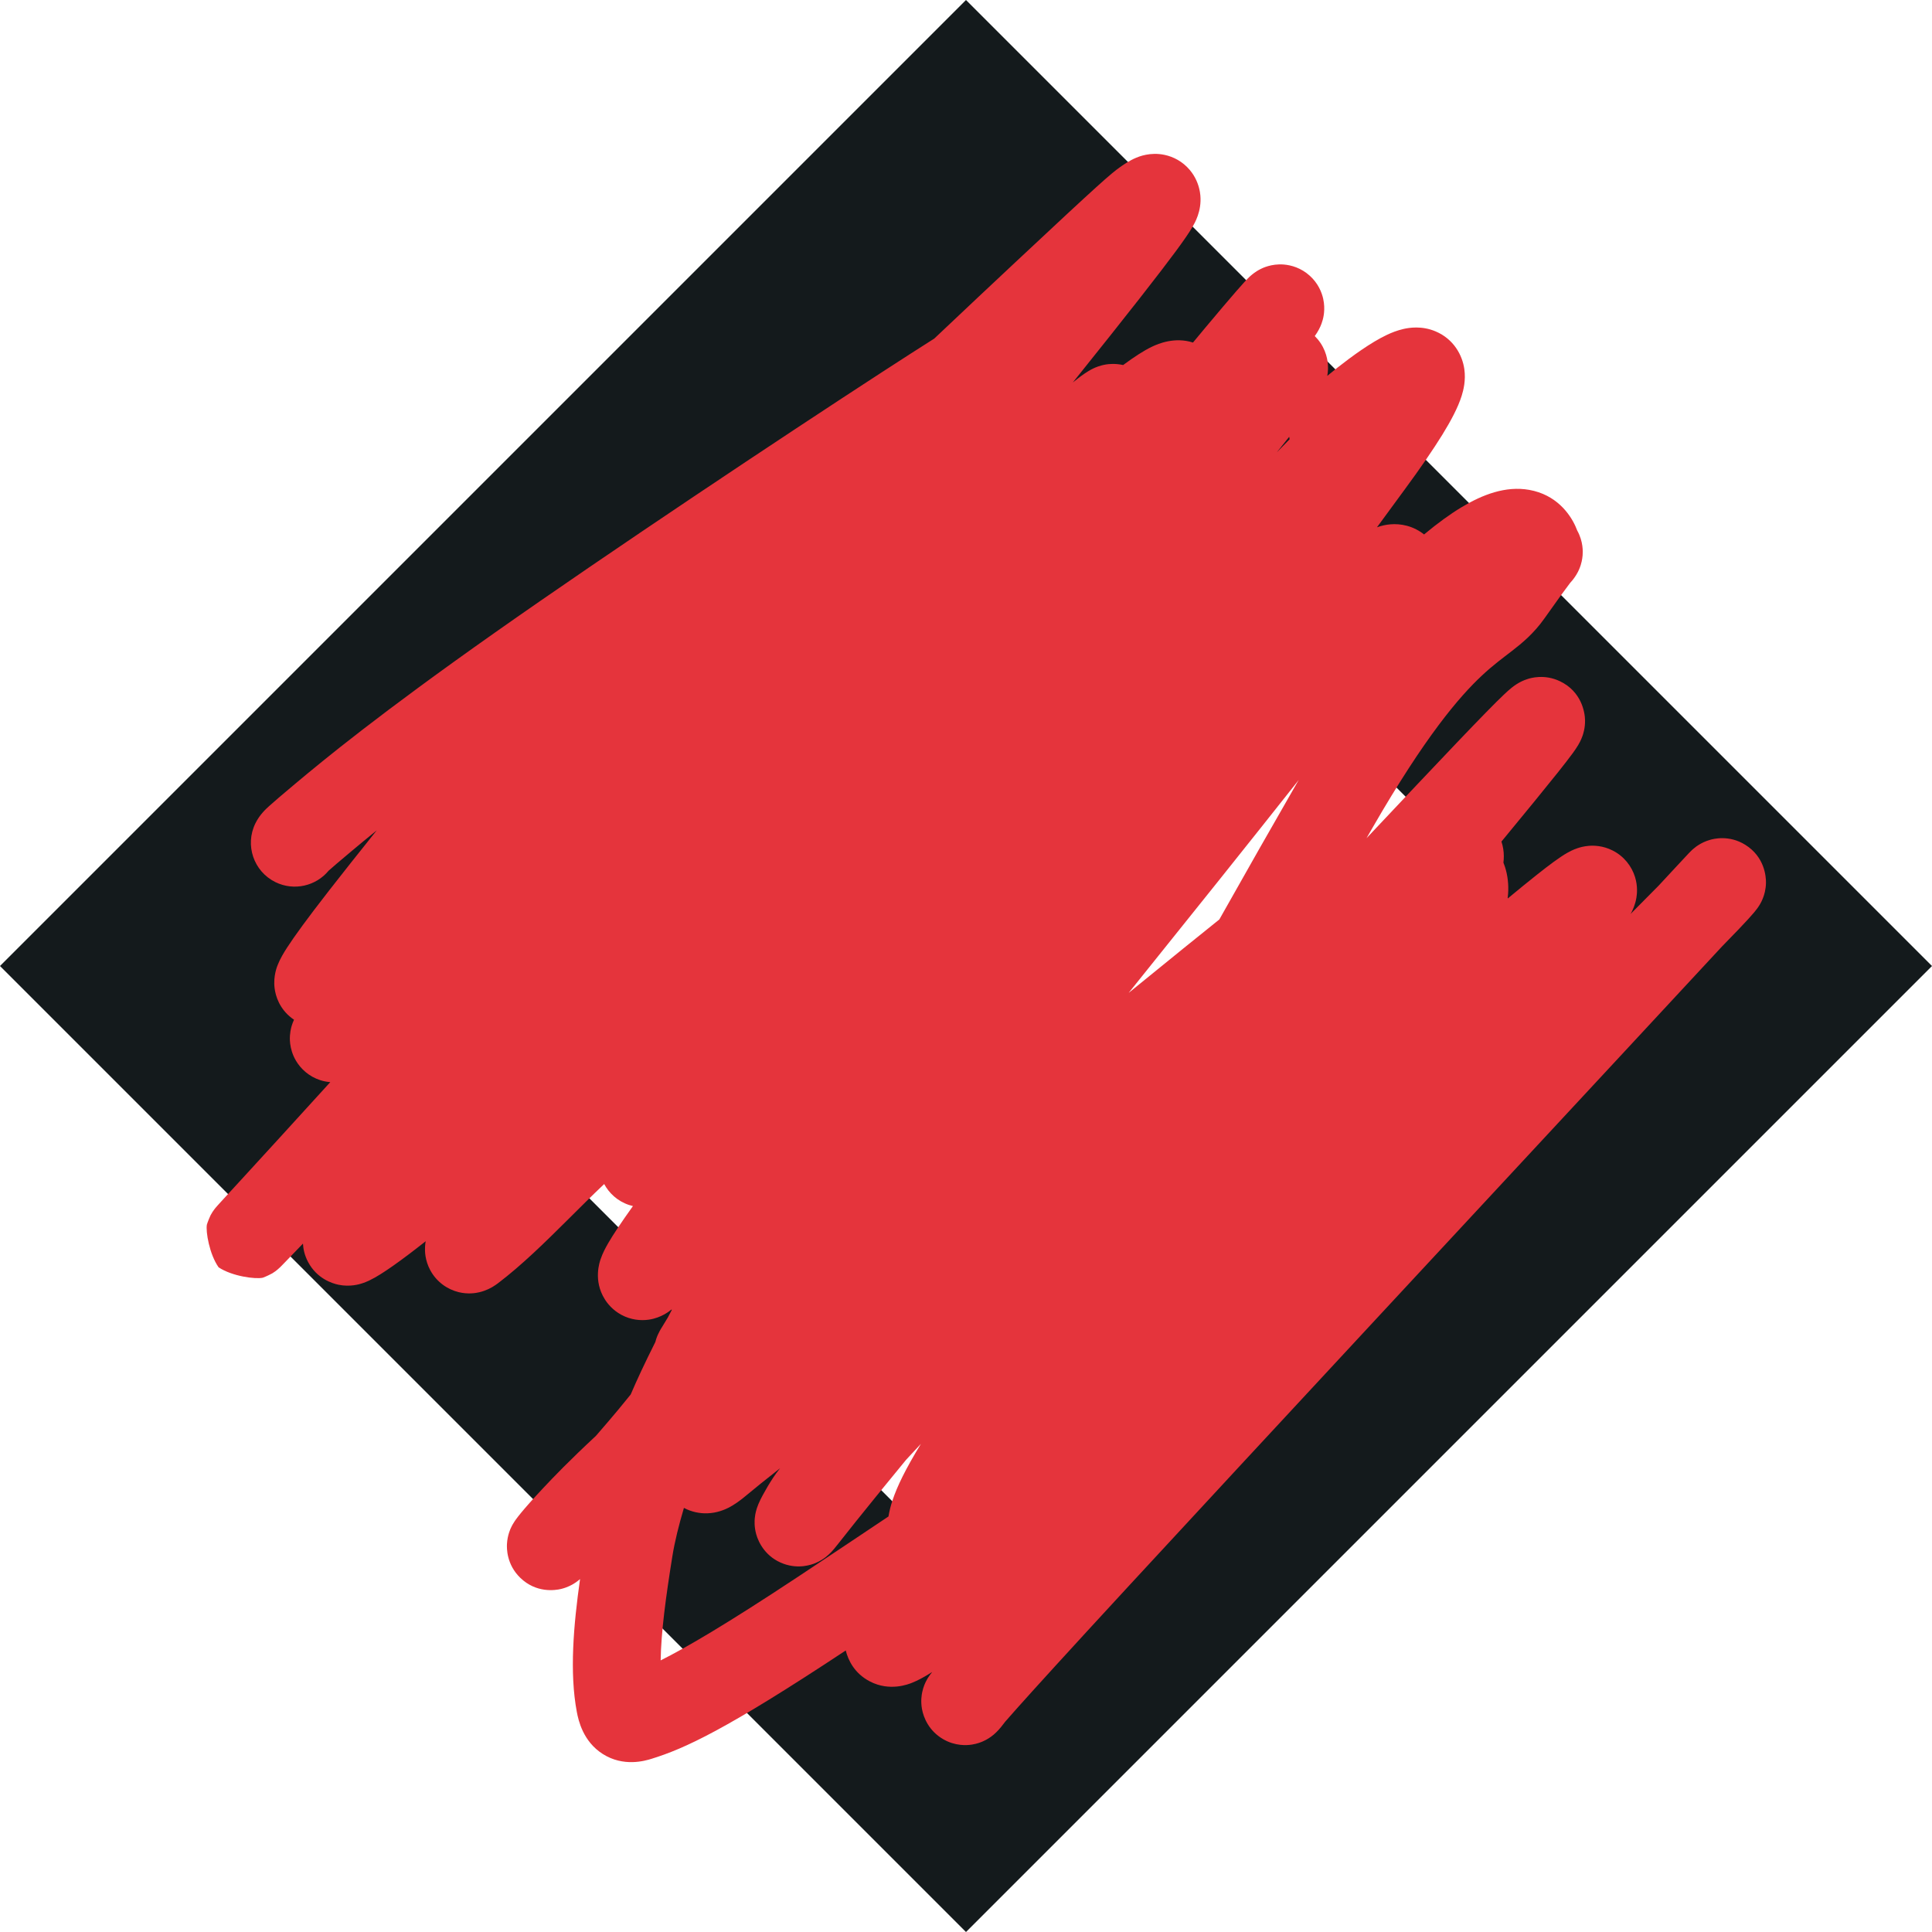
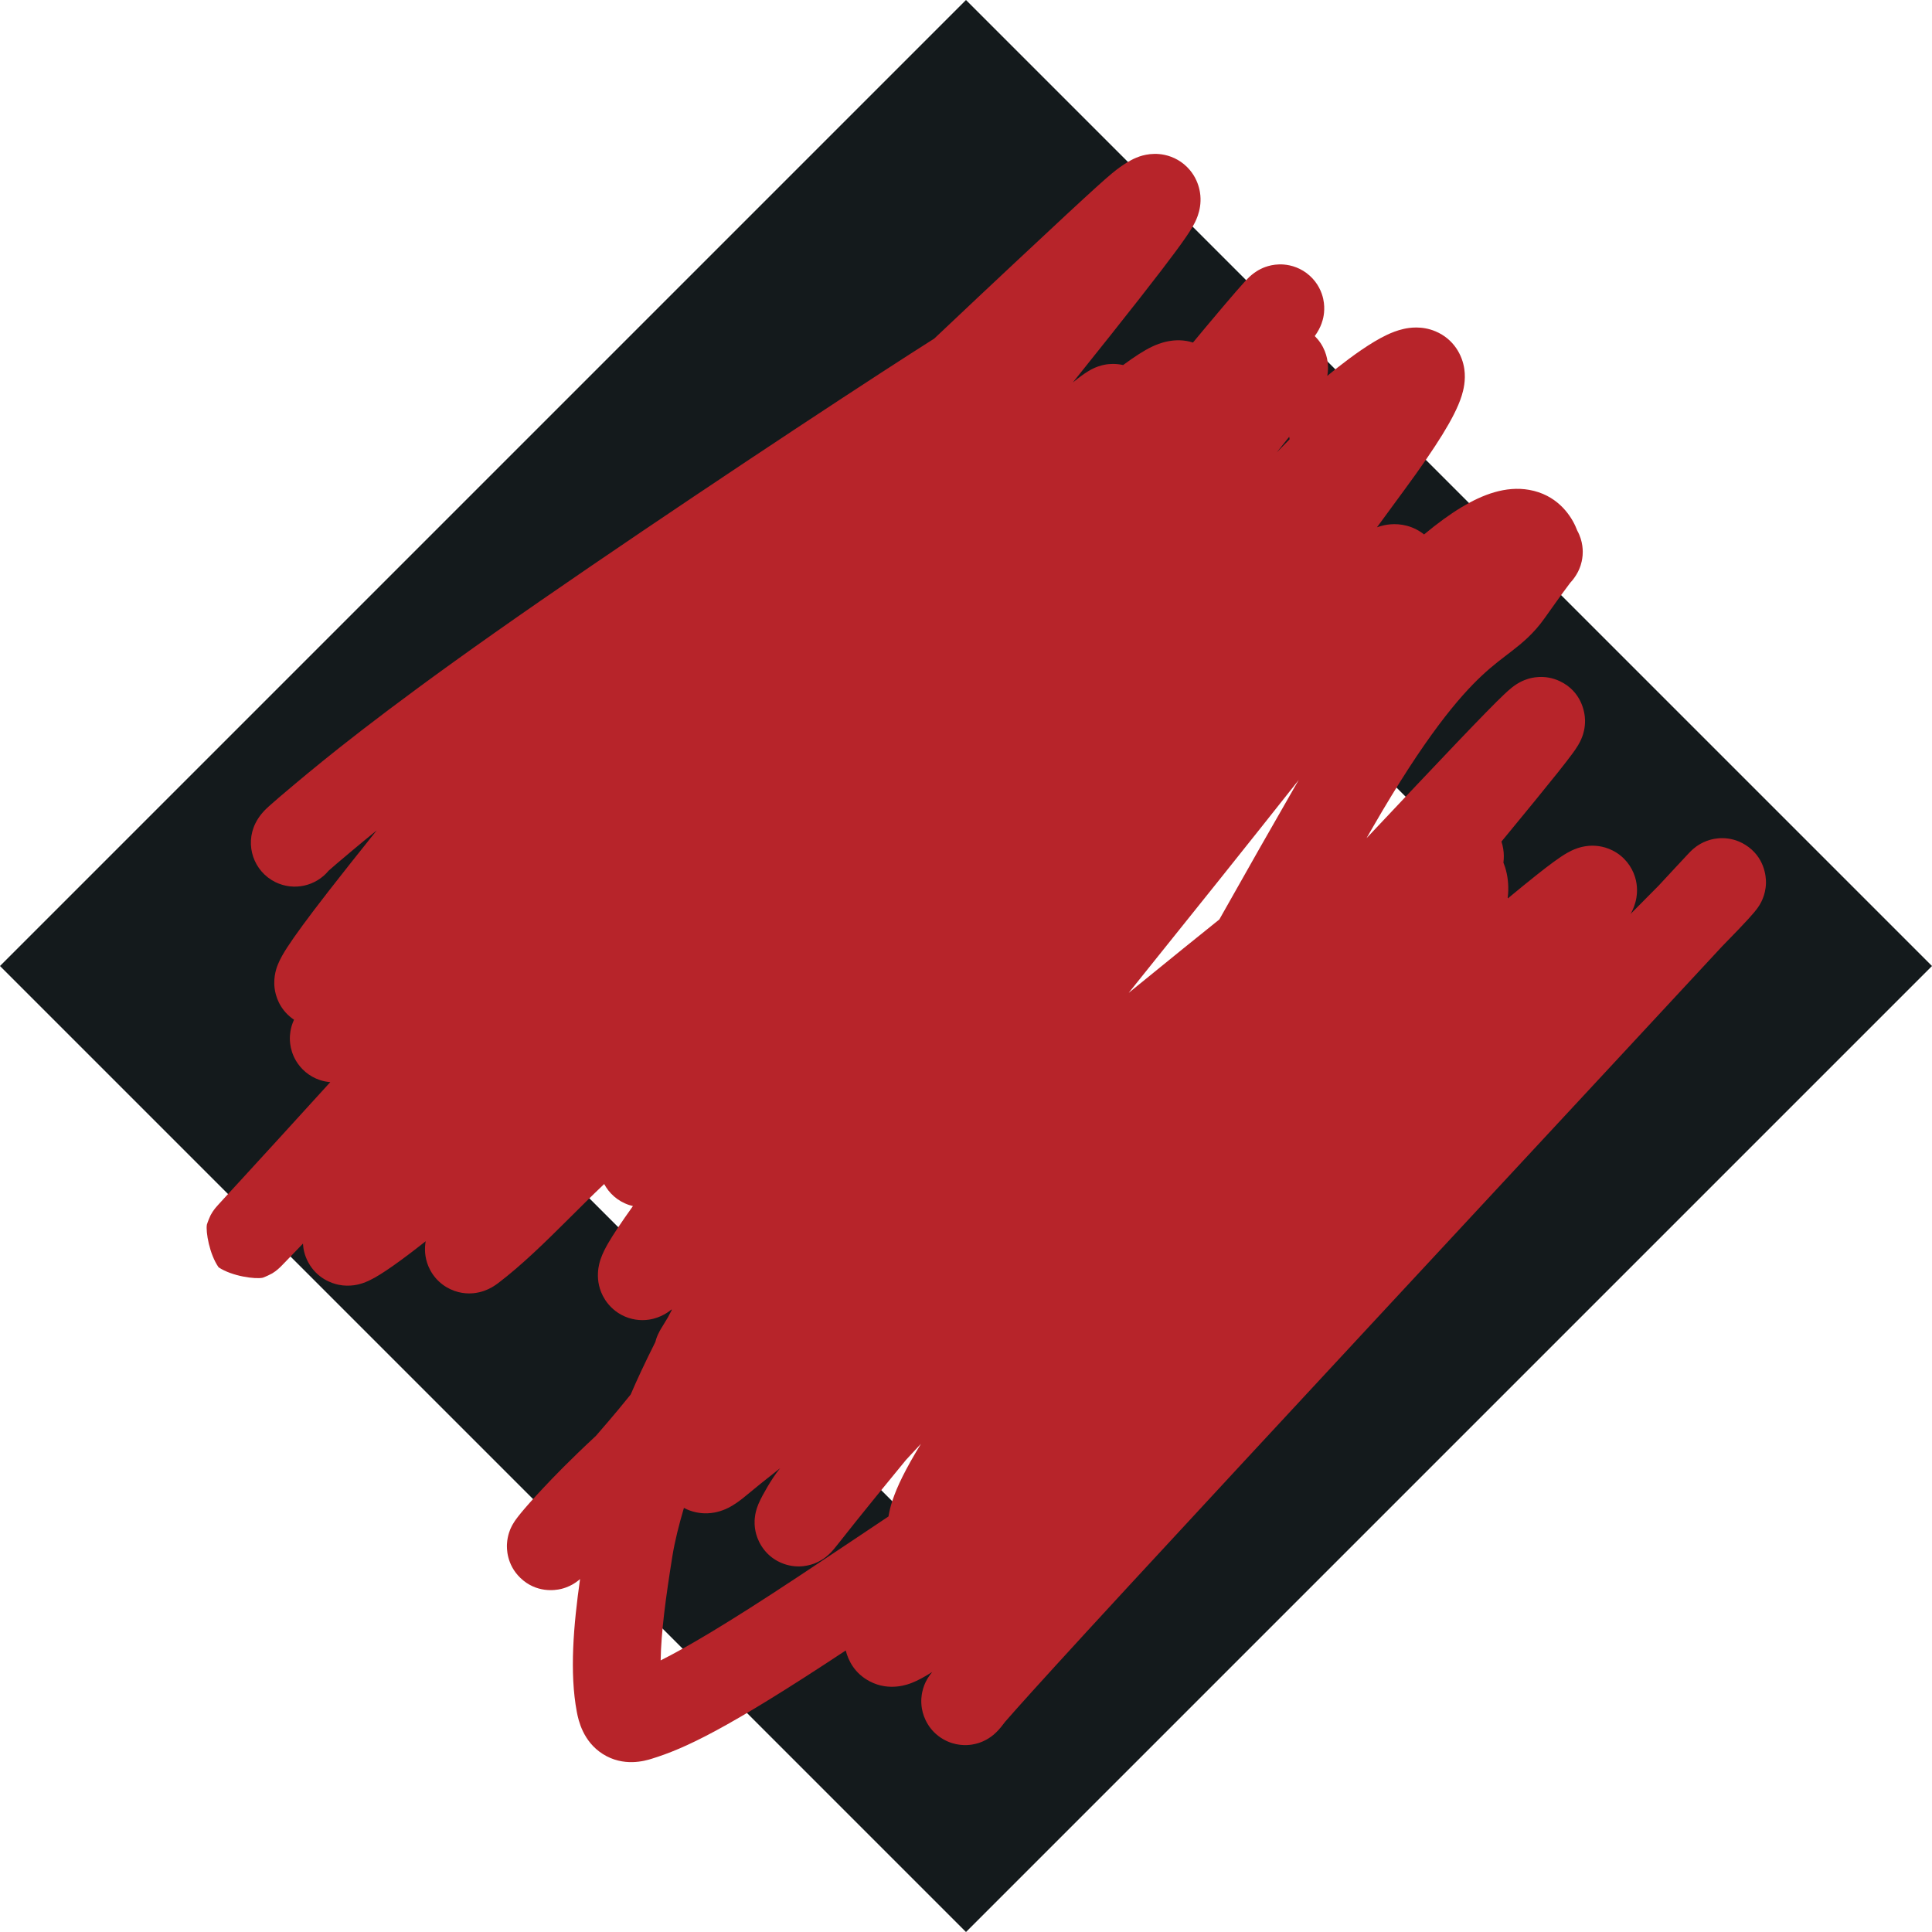
<svg xmlns="http://www.w3.org/2000/svg" width="176" height="176" viewBox="0 0 176 176" fill="none">
  <rect x="88" y="16.264" width="101.451" height="101.451" transform="rotate(45 88 16.2635)" stroke="#141A1C" stroke-width="23" />
-   <path d="M103.506 14.368C103.735 14.274 104.78 13.83 106.09 14.109C106.89 14.278 107.734 14.709 108.387 15.485C108.921 16.119 109.162 16.789 109.271 17.298L109.311 17.505L109.349 17.799C109.481 19.244 108.828 20.332 108.634 20.667C108.324 21.201 107.842 21.899 107.137 22.856C105.693 24.813 102.946 28.343 97.73 34.845C97.878 34.726 98.013 34.616 98.138 34.52C98.446 34.281 99.015 33.841 99.599 33.564C99.752 33.491 100.183 33.293 100.763 33.2C100.973 33.167 101.581 33.091 102.315 33.254C103.315 32.518 104.194 31.936 104.974 31.568C105.507 31.316 107.023 30.668 108.677 31.206C109.057 30.747 109.431 30.293 109.804 29.849C111.062 28.347 111.97 27.278 112.593 26.561C112.902 26.205 113.157 25.916 113.357 25.698C113.456 25.591 113.561 25.478 113.664 25.374C113.705 25.333 113.95 25.081 114.27 24.851C114.363 24.783 114.567 24.641 114.848 24.502C114.982 24.436 115.809 24.008 116.943 24.097C117.634 24.151 118.53 24.408 119.315 25.117C120.083 25.81 120.41 26.633 120.54 27.219C120.761 28.211 120.533 29.002 120.494 29.147C120.366 29.619 120.174 29.967 120.146 30.018C120.08 30.143 120.017 30.246 119.978 30.309C119.915 30.409 119.843 30.513 119.772 30.615C119.959 30.8 120.137 31.01 120.296 31.248C120.945 32.222 120.993 33.187 120.976 33.665C120.968 33.869 120.943 34.061 120.912 34.239C121.219 33.986 121.537 33.729 121.856 33.478C123.133 32.474 124.882 31.192 126.36 30.497C126.752 30.314 127.277 30.097 127.87 29.964C128.358 29.855 129.514 29.653 130.778 30.188C132.426 30.884 133.217 32.346 133.397 33.629C133.542 34.656 133.314 35.548 133.156 36.052C132.819 37.131 132.171 38.338 131.393 39.601C130.572 40.93 129.446 42.575 127.966 44.588C127.174 45.665 126.329 46.818 125.438 48.035C125.635 47.964 125.853 47.899 126.089 47.849C126.76 47.707 127.873 47.636 129.021 48.228L129.251 48.355L129.536 48.541C129.599 48.586 129.663 48.635 129.728 48.687C130.997 47.632 132.135 46.812 133.165 46.194C135.06 45.055 137.165 44.248 139.301 44.625C141.77 45.061 143 46.804 143.513 47.926C143.577 48.067 143.632 48.203 143.681 48.331C144.243 49.342 144.196 50.282 144.172 50.589C144.138 51.013 144.044 51.336 143.997 51.485C143.898 51.795 143.783 52.024 143.745 52.098C143.692 52.202 143.644 52.283 143.615 52.331C143.558 52.428 143.507 52.504 143.48 52.543C143.424 52.627 143.372 52.697 143.338 52.741C143.28 52.819 143.187 52.935 143.06 53.071C143.035 53.102 143.006 53.141 142.973 53.185C142.626 53.639 141.933 54.578 140.702 56.325C139.728 57.708 138.657 58.586 137.739 59.297C136.819 60.01 136.034 60.573 134.995 61.545C132.96 63.449 129.844 67.055 125.025 75.42C124.847 75.729 124.668 76.042 124.486 76.358C126.12 74.622 127.632 73.018 128.983 71.588C131.808 68.599 133.913 66.39 135.337 64.934C136.043 64.212 136.617 63.639 137.042 63.239C137.243 63.049 137.478 62.834 137.709 62.65C137.807 62.571 138.027 62.398 138.312 62.233C138.441 62.157 138.748 61.985 139.167 61.854C139.4 61.781 140.685 61.371 142.127 62.069C144.051 62.999 144.382 64.843 144.394 65.624C144.405 66.344 144.216 66.888 144.158 67.05C144.014 67.458 143.83 67.77 143.772 67.867C143.614 68.136 143.425 68.403 143.276 68.607C142.953 69.051 142.488 69.65 141.92 70.364C140.771 71.807 139.049 73.909 136.831 76.601C136.814 76.622 136.796 76.643 136.778 76.664C136.845 76.869 136.902 77.088 136.939 77.323C137.015 77.79 137.003 78.219 136.958 78.583C137.076 78.872 137.147 79.117 137.189 79.278C137.398 80.071 137.45 80.92 137.354 81.731C137.349 81.775 137.341 81.818 137.335 81.862C138.401 80.979 139.281 80.263 140.003 79.691C141.141 78.789 142.086 78.08 142.784 77.686C142.967 77.582 143.298 77.404 143.708 77.267C143.914 77.198 144.273 77.092 144.727 77.055C145.15 77.02 145.99 77.015 146.903 77.476C147.963 78.01 148.652 78.932 148.95 79.904C149.204 80.733 149.129 81.433 149.073 81.774C148.964 82.441 148.711 82.94 148.632 83.095C148.604 83.149 148.573 83.203 148.542 83.258C149.595 82.201 150.433 81.357 151.097 80.68C151.642 80.091 152.092 79.608 152.466 79.205C153.212 78.402 153.62 77.963 153.828 77.744C153.881 77.689 153.94 77.629 153.996 77.573C154.023 77.545 154.068 77.5 154.122 77.449C154.137 77.436 154.3 77.28 154.524 77.117C154.592 77.068 154.712 76.985 154.868 76.895C154.989 76.825 155.318 76.639 155.779 76.508C156.063 76.427 157.498 76.031 158.988 76.958C160.746 78.052 160.885 79.84 160.875 80.421C160.865 81.055 160.703 81.528 160.652 81.674C160.581 81.88 160.507 82.037 160.466 82.121C160.383 82.291 160.305 82.418 160.274 82.467C160.207 82.576 160.147 82.661 160.131 82.684C160.106 82.719 160.085 82.749 160.075 82.762C159.806 83.13 159.301 83.74 156.861 86.23C155.105 88.124 152.299 91.149 148.031 95.745C136.421 108.25 114.222 132.13 102.852 144.451C97.168 150.61 94.16 153.925 92.595 155.68C92.131 156.2 91.802 156.575 91.571 156.841C91.439 157.015 91.313 157.18 91.197 157.322C91.101 157.44 90.858 157.736 90.522 158.021C90.47 158.064 90.383 158.136 90.269 158.218C90.19 158.275 89.938 158.454 89.58 158.616C89.406 158.695 89.036 158.851 88.536 158.928C88.077 158.999 87.015 159.078 85.901 158.424C84.638 157.682 84.134 156.5 83.987 155.672C83.859 154.949 83.963 154.373 84.015 154.134C84.122 153.631 84.306 153.268 84.349 153.182C84.421 153.037 84.488 152.925 84.525 152.864C84.602 152.741 84.67 152.644 84.703 152.598C84.772 152.502 84.847 152.405 84.921 152.314C84.773 152.407 84.637 152.492 84.503 152.572C84.171 152.769 83.64 153.08 83.074 153.301C82.777 153.417 81.062 154.122 79.239 153.171C77.825 152.433 77.268 151.234 77.045 150.353C66.129 157.576 62.364 159.292 59.346 160.225C58.755 160.407 56.806 160.987 54.91 159.783C53.115 158.643 52.695 156.728 52.549 155.96C51.869 152.38 52.248 148.038 52.841 143.849C52.788 143.891 52.738 143.936 52.687 143.978C52.608 144.041 52.466 144.15 52.276 144.267C52.137 144.352 51.714 144.606 51.107 144.751C50.561 144.881 48.847 145.134 47.401 143.739C46.123 142.506 46.166 141 46.183 140.659C46.224 139.834 46.527 139.221 46.528 139.219C46.603 139.051 46.674 138.923 46.709 138.863C46.833 138.645 46.962 138.468 47.004 138.409C47.135 138.229 47.3 138.018 47.493 137.784C47.89 137.304 48.51 136.598 49.442 135.604C50.457 134.522 51.853 133.067 54.286 130.803C54.651 130.381 55.039 129.934 55.448 129.455C56.003 128.806 56.603 128.092 57.455 127.033C58.016 125.717 58.721 124.204 59.7 122.252C59.736 122.114 59.765 122.017 59.779 121.974C59.966 121.415 60.276 120.946 60.282 120.936L60.844 120.011C60.961 119.784 61.082 119.553 61.206 119.316C61.191 119.309 61.177 119.302 61.162 119.295C61.155 119.301 61.149 119.308 61.142 119.314C61.03 119.404 60.277 120.047 59.105 120.217C58.369 120.324 57.474 120.243 56.61 119.779C55.803 119.345 55.336 118.744 55.093 118.356C54.02 116.64 54.635 114.941 54.716 114.702C54.895 114.172 55.162 113.668 55.413 113.235C55.847 112.487 56.547 111.425 57.659 109.87C57.544 109.843 57.425 109.811 57.305 109.771C56.223 109.409 55.476 108.671 55.039 107.863C53.922 108.92 52.791 110.052 51.612 111.223C49.66 113.163 47.54 115.248 45.388 116.883C45.276 116.968 45.11 117.089 44.909 117.21C44.783 117.286 44.319 117.567 43.671 117.719C43.344 117.796 42.636 117.922 41.773 117.709C40.746 117.455 39.768 116.777 39.193 115.707C38.707 114.801 38.698 113.962 38.721 113.563C38.731 113.382 38.753 113.217 38.779 113.072C38.248 113.491 37.767 113.867 37.328 114.198C36.199 115.053 35.318 115.669 34.65 116.085C34.326 116.288 33.978 116.489 33.635 116.652C33.469 116.73 33.214 116.842 32.907 116.935C32.78 116.973 31.913 117.259 30.843 117.038C30.257 116.918 28.871 116.48 28.066 114.966C27.748 114.367 27.625 113.788 27.598 113.289C26.969 113.943 26.47 114.462 26.139 114.806C25.951 115.001 25.8 115.157 25.696 115.263C25.65 115.311 25.589 115.373 25.533 115.427C25.525 115.435 25.431 115.527 25.315 115.626C25.282 115.655 25.2 115.725 25.09 115.807C25.033 115.848 24.888 115.946 24.8 116.001C24.656 116.085 24.231 116.29 23.944 116.395C23.291 116.547 21.16 116.277 19.915 115.45C19.075 114.258 18.731 112.198 18.846 111.562C18.932 111.278 19.108 110.854 19.182 110.708C19.231 110.619 19.318 110.471 19.355 110.412C19.476 110.226 19.591 110.086 19.598 110.077C19.633 110.034 19.663 109.999 19.679 109.98C19.713 109.94 19.744 109.903 19.766 109.879C19.811 109.828 19.866 109.767 19.923 109.704C20.04 109.576 20.206 109.394 20.417 109.163C20.837 108.705 21.479 108.007 22.317 107.093C24.006 105.253 26.554 102.469 30.023 98.651C30.044 98.627 30.065 98.602 30.087 98.578C29.805 98.556 29.501 98.505 29.182 98.403C28.134 98.066 27.398 97.362 26.969 96.641C26.296 95.511 26.408 94.423 26.416 94.312C26.453 93.787 26.594 93.382 26.599 93.368C26.634 93.259 26.666 93.175 26.677 93.147L26.754 92.962C26.764 92.939 26.775 92.917 26.785 92.895C26.713 92.846 26.64 92.795 26.568 92.74C25.452 91.883 25.105 90.733 25.017 90.033C24.874 88.912 25.25 88.025 25.3 87.898C25.521 87.334 25.861 86.775 26.155 86.32C26.812 85.302 27.979 83.695 29.949 81.162C31.138 79.634 32.659 77.717 34.315 75.647C33.383 76.402 32.64 77.02 32.044 77.52C30.801 78.56 30.213 79.068 29.938 79.317C28.785 80.713 26.788 81.192 25.092 80.36C23.109 79.386 22.291 76.989 23.265 75.006C23.672 74.177 24.266 73.66 24.555 73.399C24.953 73.038 25.652 72.438 26.908 71.386C29.506 69.21 34.583 65.027 45.093 57.623C55.562 50.248 71.291 39.786 80.336 33.91C82.202 32.698 83.777 31.688 85.108 30.844C87.924 28.179 90.446 25.812 92.502 23.886C100.306 16.577 101.202 15.817 102.023 15.233C102.239 15.079 102.839 14.645 103.506 14.368ZM83.894 131.53C83.41 132.051 82.96 132.534 82.543 132.984C80.363 135.634 78.913 137.423 77.947 138.63C77.147 139.63 76.677 140.229 76.376 140.611C76.236 140.788 76.099 140.961 75.982 141.1C75.93 141.162 75.628 141.536 75.197 141.865C75.059 141.971 74.74 142.203 74.282 142.392C73.908 142.547 72.764 142.956 71.385 142.457C69.767 141.871 69.106 140.538 68.891 139.772C68.698 139.084 68.739 138.518 68.758 138.31C68.801 137.843 68.919 137.485 68.949 137.392C68.999 137.24 69.049 137.113 69.083 137.031C69.205 136.738 69.361 136.435 69.476 136.221C69.73 135.747 70.084 135.142 70.428 134.621C70.611 134.344 70.8 134.082 71.065 133.751C70.444 134.244 69.841 134.723 69.272 135.174C69.065 135.338 68.835 135.529 68.556 135.761C68.295 135.978 67.984 136.237 67.686 136.473C67.473 136.641 66.934 137.07 66.314 137.375C66.008 137.525 65.327 137.83 64.431 137.859C63.752 137.88 63.001 137.737 62.304 137.366C61.842 138.928 61.469 140.414 61.25 141.778C60.653 145.499 60.224 148.684 60.184 151.257C62.481 150.108 66.157 147.967 72.672 143.655C75.04 142.087 77.866 140.204 80.939 138.145C81.018 137.653 81.143 137.164 81.298 136.698C81.733 135.388 82.476 133.857 83.894 131.53ZM35.001 115.083C34.952 115.149 34.959 115.143 35.002 115.081L35.001 115.083ZM118.311 71.053C113.974 76.544 108.452 83.442 102.819 90.449C104.656 88.952 106.339 87.585 107.784 86.414C109.064 85.378 110.153 84.501 111.079 83.759C113.568 79.34 115.947 75.152 118.093 71.427C118.165 71.301 118.239 71.177 118.311 71.053ZM30.371 78.672C30.374 78.668 30.378 78.664 30.38 78.659C30.413 78.598 30.44 78.543 30.445 78.532C30.422 78.58 30.396 78.626 30.371 78.672ZM117.442 39.792C117.099 40.227 116.724 40.699 116.314 41.208C116.739 40.777 117.127 40.379 117.481 40.012C117.466 39.938 117.453 39.864 117.442 39.792ZM101.711 16.657C101.758 16.576 101.741 16.59 101.696 16.68C101.702 16.671 101.707 16.663 101.711 16.657Z" fill="#E5343C" />
+   <path d="M103.506 14.368C103.735 14.274 104.78 13.83 106.09 14.109C106.89 14.278 107.734 14.709 108.387 15.485C108.921 16.119 109.162 16.789 109.271 17.298L109.311 17.505L109.349 17.799C109.481 19.244 108.828 20.332 108.634 20.667C108.324 21.201 107.842 21.899 107.137 22.856C105.693 24.813 102.946 28.343 97.73 34.845C97.878 34.726 98.013 34.616 98.138 34.52C98.446 34.281 99.015 33.841 99.599 33.564C99.752 33.491 100.183 33.293 100.763 33.2C100.973 33.167 101.581 33.091 102.315 33.254C103.315 32.518 104.194 31.936 104.974 31.568C105.507 31.316 107.023 30.668 108.677 31.206C109.057 30.747 109.431 30.293 109.804 29.849C111.062 28.347 111.97 27.278 112.593 26.561C112.902 26.205 113.157 25.916 113.357 25.698C113.456 25.591 113.561 25.478 113.664 25.374C113.705 25.333 113.95 25.081 114.27 24.851C114.363 24.783 114.567 24.641 114.848 24.502C114.982 24.436 115.809 24.008 116.943 24.097C117.634 24.151 118.53 24.408 119.315 25.117C120.083 25.81 120.41 26.633 120.54 27.219C120.761 28.211 120.533 29.002 120.494 29.147C120.366 29.619 120.174 29.967 120.146 30.018C120.08 30.143 120.017 30.246 119.978 30.309C119.915 30.409 119.843 30.513 119.772 30.615C119.959 30.8 120.137 31.01 120.296 31.248C120.945 32.222 120.993 33.187 120.976 33.665C120.968 33.869 120.943 34.061 120.912 34.239C121.219 33.986 121.537 33.729 121.856 33.478C123.133 32.474 124.882 31.192 126.36 30.497C126.752 30.314 127.277 30.097 127.87 29.964C128.358 29.855 129.514 29.653 130.778 30.188C132.426 30.884 133.217 32.346 133.397 33.629C133.542 34.656 133.314 35.548 133.156 36.052C132.819 37.131 132.171 38.338 131.393 39.601C130.572 40.93 129.446 42.575 127.966 44.588C127.174 45.665 126.329 46.818 125.438 48.035C125.635 47.964 125.853 47.899 126.089 47.849C126.76 47.707 127.873 47.636 129.021 48.228L129.251 48.355L129.536 48.541C129.599 48.586 129.663 48.635 129.728 48.687C130.997 47.632 132.135 46.812 133.165 46.194C135.06 45.055 137.165 44.248 139.301 44.625C141.77 45.061 143 46.804 143.513 47.926C143.577 48.067 143.632 48.203 143.681 48.331C144.243 49.342 144.196 50.282 144.172 50.589C144.138 51.013 144.044 51.336 143.997 51.485C143.898 51.795 143.783 52.024 143.745 52.098C143.692 52.202 143.644 52.283 143.615 52.331C143.558 52.428 143.507 52.504 143.48 52.543C143.424 52.627 143.372 52.697 143.338 52.741C143.28 52.819 143.187 52.935 143.06 53.071C143.035 53.102 143.006 53.141 142.973 53.185C142.626 53.639 141.933 54.578 140.702 56.325C139.728 57.708 138.657 58.586 137.739 59.297C136.819 60.01 136.034 60.573 134.995 61.545C132.96 63.449 129.844 67.055 125.025 75.42C124.847 75.729 124.668 76.042 124.486 76.358C126.12 74.622 127.632 73.018 128.983 71.588C131.808 68.599 133.913 66.39 135.337 64.934C136.043 64.212 136.617 63.639 137.042 63.239C137.243 63.049 137.478 62.834 137.709 62.65C137.807 62.571 138.027 62.398 138.312 62.233C138.441 62.157 138.748 61.985 139.167 61.854C139.4 61.781 140.685 61.371 142.127 62.069C144.051 62.999 144.382 64.843 144.394 65.624C144.405 66.344 144.216 66.888 144.158 67.05C144.014 67.458 143.83 67.77 143.772 67.867C143.614 68.136 143.425 68.403 143.276 68.607C142.953 69.051 142.488 69.65 141.92 70.364C140.771 71.807 139.049 73.909 136.831 76.601C136.814 76.622 136.796 76.643 136.778 76.664C136.845 76.869 136.902 77.088 136.939 77.323C137.015 77.79 137.003 78.219 136.958 78.583C137.076 78.872 137.147 79.117 137.189 79.278C137.398 80.071 137.45 80.92 137.354 81.731C137.349 81.775 137.341 81.818 137.335 81.862C138.401 80.979 139.281 80.263 140.003 79.691C141.141 78.789 142.086 78.08 142.784 77.686C142.967 77.582 143.298 77.404 143.708 77.267C143.914 77.198 144.273 77.092 144.727 77.055C145.15 77.02 145.99 77.015 146.903 77.476C147.963 78.01 148.652 78.932 148.95 79.904C149.204 80.733 149.129 81.433 149.073 81.774C148.964 82.441 148.711 82.94 148.632 83.095C148.604 83.149 148.573 83.203 148.542 83.258C149.595 82.201 150.433 81.357 151.097 80.68C151.642 80.091 152.092 79.608 152.466 79.205C153.212 78.402 153.62 77.963 153.828 77.744C153.881 77.689 153.94 77.629 153.996 77.573C154.023 77.545 154.068 77.5 154.122 77.449C154.137 77.436 154.3 77.28 154.524 77.117C154.592 77.068 154.712 76.985 154.868 76.895C154.989 76.825 155.318 76.639 155.779 76.508C156.063 76.427 157.498 76.031 158.988 76.958C160.746 78.052 160.885 79.84 160.875 80.421C160.865 81.055 160.703 81.528 160.652 81.674C160.581 81.88 160.507 82.037 160.466 82.121C160.383 82.291 160.305 82.418 160.274 82.467C160.207 82.576 160.147 82.661 160.131 82.684C160.106 82.719 160.085 82.749 160.075 82.762C159.806 83.13 159.301 83.74 156.861 86.23C155.105 88.124 152.299 91.149 148.031 95.745C136.421 108.25 114.222 132.13 102.852 144.451C97.168 150.61 94.16 153.925 92.595 155.68C92.131 156.2 91.802 156.575 91.571 156.841C91.439 157.015 91.313 157.18 91.197 157.322C91.101 157.44 90.858 157.736 90.522 158.021C90.47 158.064 90.383 158.136 90.269 158.218C90.19 158.275 89.938 158.454 89.58 158.616C89.406 158.695 89.036 158.851 88.536 158.928C88.077 158.999 87.015 159.078 85.901 158.424C84.638 157.682 84.134 156.5 83.987 155.672C83.859 154.949 83.963 154.373 84.015 154.134C84.122 153.631 84.306 153.268 84.349 153.182C84.421 153.037 84.488 152.925 84.525 152.864C84.602 152.741 84.67 152.644 84.703 152.598C84.772 152.502 84.847 152.405 84.921 152.314C84.773 152.407 84.637 152.492 84.503 152.572C84.171 152.769 83.64 153.08 83.074 153.301C82.777 153.417 81.062 154.122 79.239 153.171C77.825 152.433 77.268 151.234 77.045 150.353C66.129 157.576 62.364 159.292 59.346 160.225C58.755 160.407 56.806 160.987 54.91 159.783C53.115 158.643 52.695 156.728 52.549 155.96C51.869 152.38 52.248 148.038 52.841 143.849C52.788 143.891 52.738 143.936 52.687 143.978C52.608 144.041 52.466 144.15 52.276 144.267C52.137 144.352 51.714 144.606 51.107 144.751C50.561 144.881 48.847 145.134 47.401 143.739C46.123 142.506 46.166 141 46.183 140.659C46.224 139.834 46.527 139.221 46.528 139.219C46.603 139.051 46.674 138.923 46.709 138.863C46.833 138.645 46.962 138.468 47.004 138.409C47.135 138.229 47.3 138.018 47.493 137.784C47.89 137.304 48.51 136.598 49.442 135.604C50.457 134.522 51.853 133.067 54.286 130.803C54.651 130.381 55.039 129.934 55.448 129.455C56.003 128.806 56.603 128.092 57.455 127.033C58.016 125.717 58.721 124.204 59.7 122.252C59.736 122.114 59.765 122.017 59.779 121.974C59.966 121.415 60.276 120.946 60.282 120.936L60.844 120.011C60.961 119.784 61.082 119.553 61.206 119.316C61.191 119.309 61.177 119.302 61.162 119.295C61.155 119.301 61.149 119.308 61.142 119.314C61.03 119.404 60.277 120.047 59.105 120.217C58.369 120.324 57.474 120.243 56.61 119.779C55.803 119.345 55.336 118.744 55.093 118.356C54.02 116.64 54.635 114.941 54.716 114.702C54.895 114.172 55.162 113.668 55.413 113.235C55.847 112.487 56.547 111.425 57.659 109.87C57.544 109.843 57.425 109.811 57.305 109.771C56.223 109.409 55.476 108.671 55.039 107.863C53.922 108.92 52.791 110.052 51.612 111.223C49.66 113.163 47.54 115.248 45.388 116.883C45.276 116.968 45.11 117.089 44.909 117.21C44.783 117.286 44.319 117.567 43.671 117.719C43.344 117.796 42.636 117.922 41.773 117.709C40.746 117.455 39.768 116.777 39.193 115.707C38.707 114.801 38.698 113.962 38.721 113.563C38.731 113.382 38.753 113.217 38.779 113.072C38.248 113.491 37.767 113.867 37.328 114.198C36.199 115.053 35.318 115.669 34.65 116.085C34.326 116.288 33.978 116.489 33.635 116.652C33.469 116.73 33.214 116.842 32.907 116.935C32.78 116.973 31.913 117.259 30.843 117.038C30.257 116.918 28.871 116.48 28.066 114.966C27.748 114.367 27.625 113.788 27.598 113.289C26.969 113.943 26.47 114.462 26.139 114.806C25.951 115.001 25.8 115.157 25.696 115.263C25.65 115.311 25.589 115.373 25.533 115.427C25.525 115.435 25.431 115.527 25.315 115.626C25.282 115.655 25.2 115.725 25.09 115.807C25.033 115.848 24.888 115.946 24.8 116.001C24.656 116.085 24.231 116.29 23.944 116.395C23.291 116.547 21.16 116.277 19.915 115.45C19.075 114.258 18.731 112.198 18.846 111.562C18.932 111.278 19.108 110.854 19.182 110.708C19.231 110.619 19.318 110.471 19.355 110.412C19.476 110.226 19.591 110.086 19.598 110.077C19.633 110.034 19.663 109.999 19.679 109.98C19.713 109.94 19.744 109.903 19.766 109.879C19.811 109.828 19.866 109.767 19.923 109.704C20.04 109.576 20.206 109.394 20.417 109.163C20.837 108.705 21.479 108.007 22.317 107.093C24.006 105.253 26.554 102.469 30.023 98.651C30.044 98.627 30.065 98.602 30.087 98.578C29.805 98.556 29.501 98.505 29.182 98.403C28.134 98.066 27.398 97.362 26.969 96.641C26.296 95.511 26.408 94.423 26.416 94.312C26.453 93.787 26.594 93.382 26.599 93.368C26.634 93.259 26.666 93.175 26.677 93.147L26.754 92.962C26.764 92.939 26.775 92.917 26.785 92.895C26.713 92.846 26.64 92.795 26.568 92.74C25.452 91.883 25.105 90.733 25.017 90.033C24.874 88.912 25.25 88.025 25.3 87.898C25.521 87.334 25.861 86.775 26.155 86.32C26.812 85.302 27.979 83.695 29.949 81.162C31.138 79.634 32.659 77.717 34.315 75.647C33.383 76.402 32.64 77.02 32.044 77.52C30.801 78.56 30.213 79.068 29.938 79.317C28.785 80.713 26.788 81.192 25.092 80.36C23.109 79.386 22.291 76.989 23.265 75.006C23.672 74.177 24.266 73.66 24.555 73.399C24.953 73.038 25.652 72.438 26.908 71.386C29.506 69.21 34.583 65.027 45.093 57.623C55.562 50.248 71.291 39.786 80.336 33.91C82.202 32.698 83.777 31.688 85.108 30.844C87.924 28.179 90.446 25.812 92.502 23.886C100.306 16.577 101.202 15.817 102.023 15.233C102.239 15.079 102.839 14.645 103.506 14.368ZM83.894 131.53C83.41 132.051 82.96 132.534 82.543 132.984C80.363 135.634 78.913 137.423 77.947 138.63C77.147 139.63 76.677 140.229 76.376 140.611C76.236 140.788 76.099 140.961 75.982 141.1C75.93 141.162 75.628 141.536 75.197 141.865C75.059 141.971 74.74 142.203 74.282 142.392C73.908 142.547 72.764 142.956 71.385 142.457C69.767 141.871 69.106 140.538 68.891 139.772C68.698 139.084 68.739 138.518 68.758 138.31C68.801 137.843 68.919 137.485 68.949 137.392C68.999 137.24 69.049 137.113 69.083 137.031C69.205 136.738 69.361 136.435 69.476 136.221C69.73 135.747 70.084 135.142 70.428 134.621C70.611 134.344 70.8 134.082 71.065 133.751C70.444 134.244 69.841 134.723 69.272 135.174C69.065 135.338 68.835 135.529 68.556 135.761C68.295 135.978 67.984 136.237 67.686 136.473C67.473 136.641 66.934 137.07 66.314 137.375C66.008 137.525 65.327 137.83 64.431 137.859C63.752 137.88 63.001 137.737 62.304 137.366C61.842 138.928 61.469 140.414 61.25 141.778C60.653 145.499 60.224 148.684 60.184 151.257C62.481 150.108 66.157 147.967 72.672 143.655C75.04 142.087 77.866 140.204 80.939 138.145C81.018 137.653 81.143 137.164 81.298 136.698C81.733 135.388 82.476 133.857 83.894 131.53ZM35.001 115.083C34.952 115.149 34.959 115.143 35.002 115.081L35.001 115.083ZM118.311 71.053C113.974 76.544 108.452 83.442 102.819 90.449C104.656 88.952 106.339 87.585 107.784 86.414C109.064 85.378 110.153 84.501 111.079 83.759C113.568 79.34 115.947 75.152 118.093 71.427C118.165 71.301 118.239 71.177 118.311 71.053ZM30.371 78.672C30.374 78.668 30.378 78.664 30.38 78.659C30.413 78.598 30.44 78.543 30.445 78.532C30.422 78.58 30.396 78.626 30.371 78.672ZM117.442 39.792C117.099 40.227 116.724 40.699 116.314 41.208C116.739 40.777 117.127 40.379 117.481 40.012C117.466 39.938 117.453 39.864 117.442 39.792ZM101.711 16.657C101.758 16.576 101.741 16.59 101.696 16.68C101.702 16.671 101.707 16.663 101.711 16.657Z" fill="#B7242A" />
</svg>
